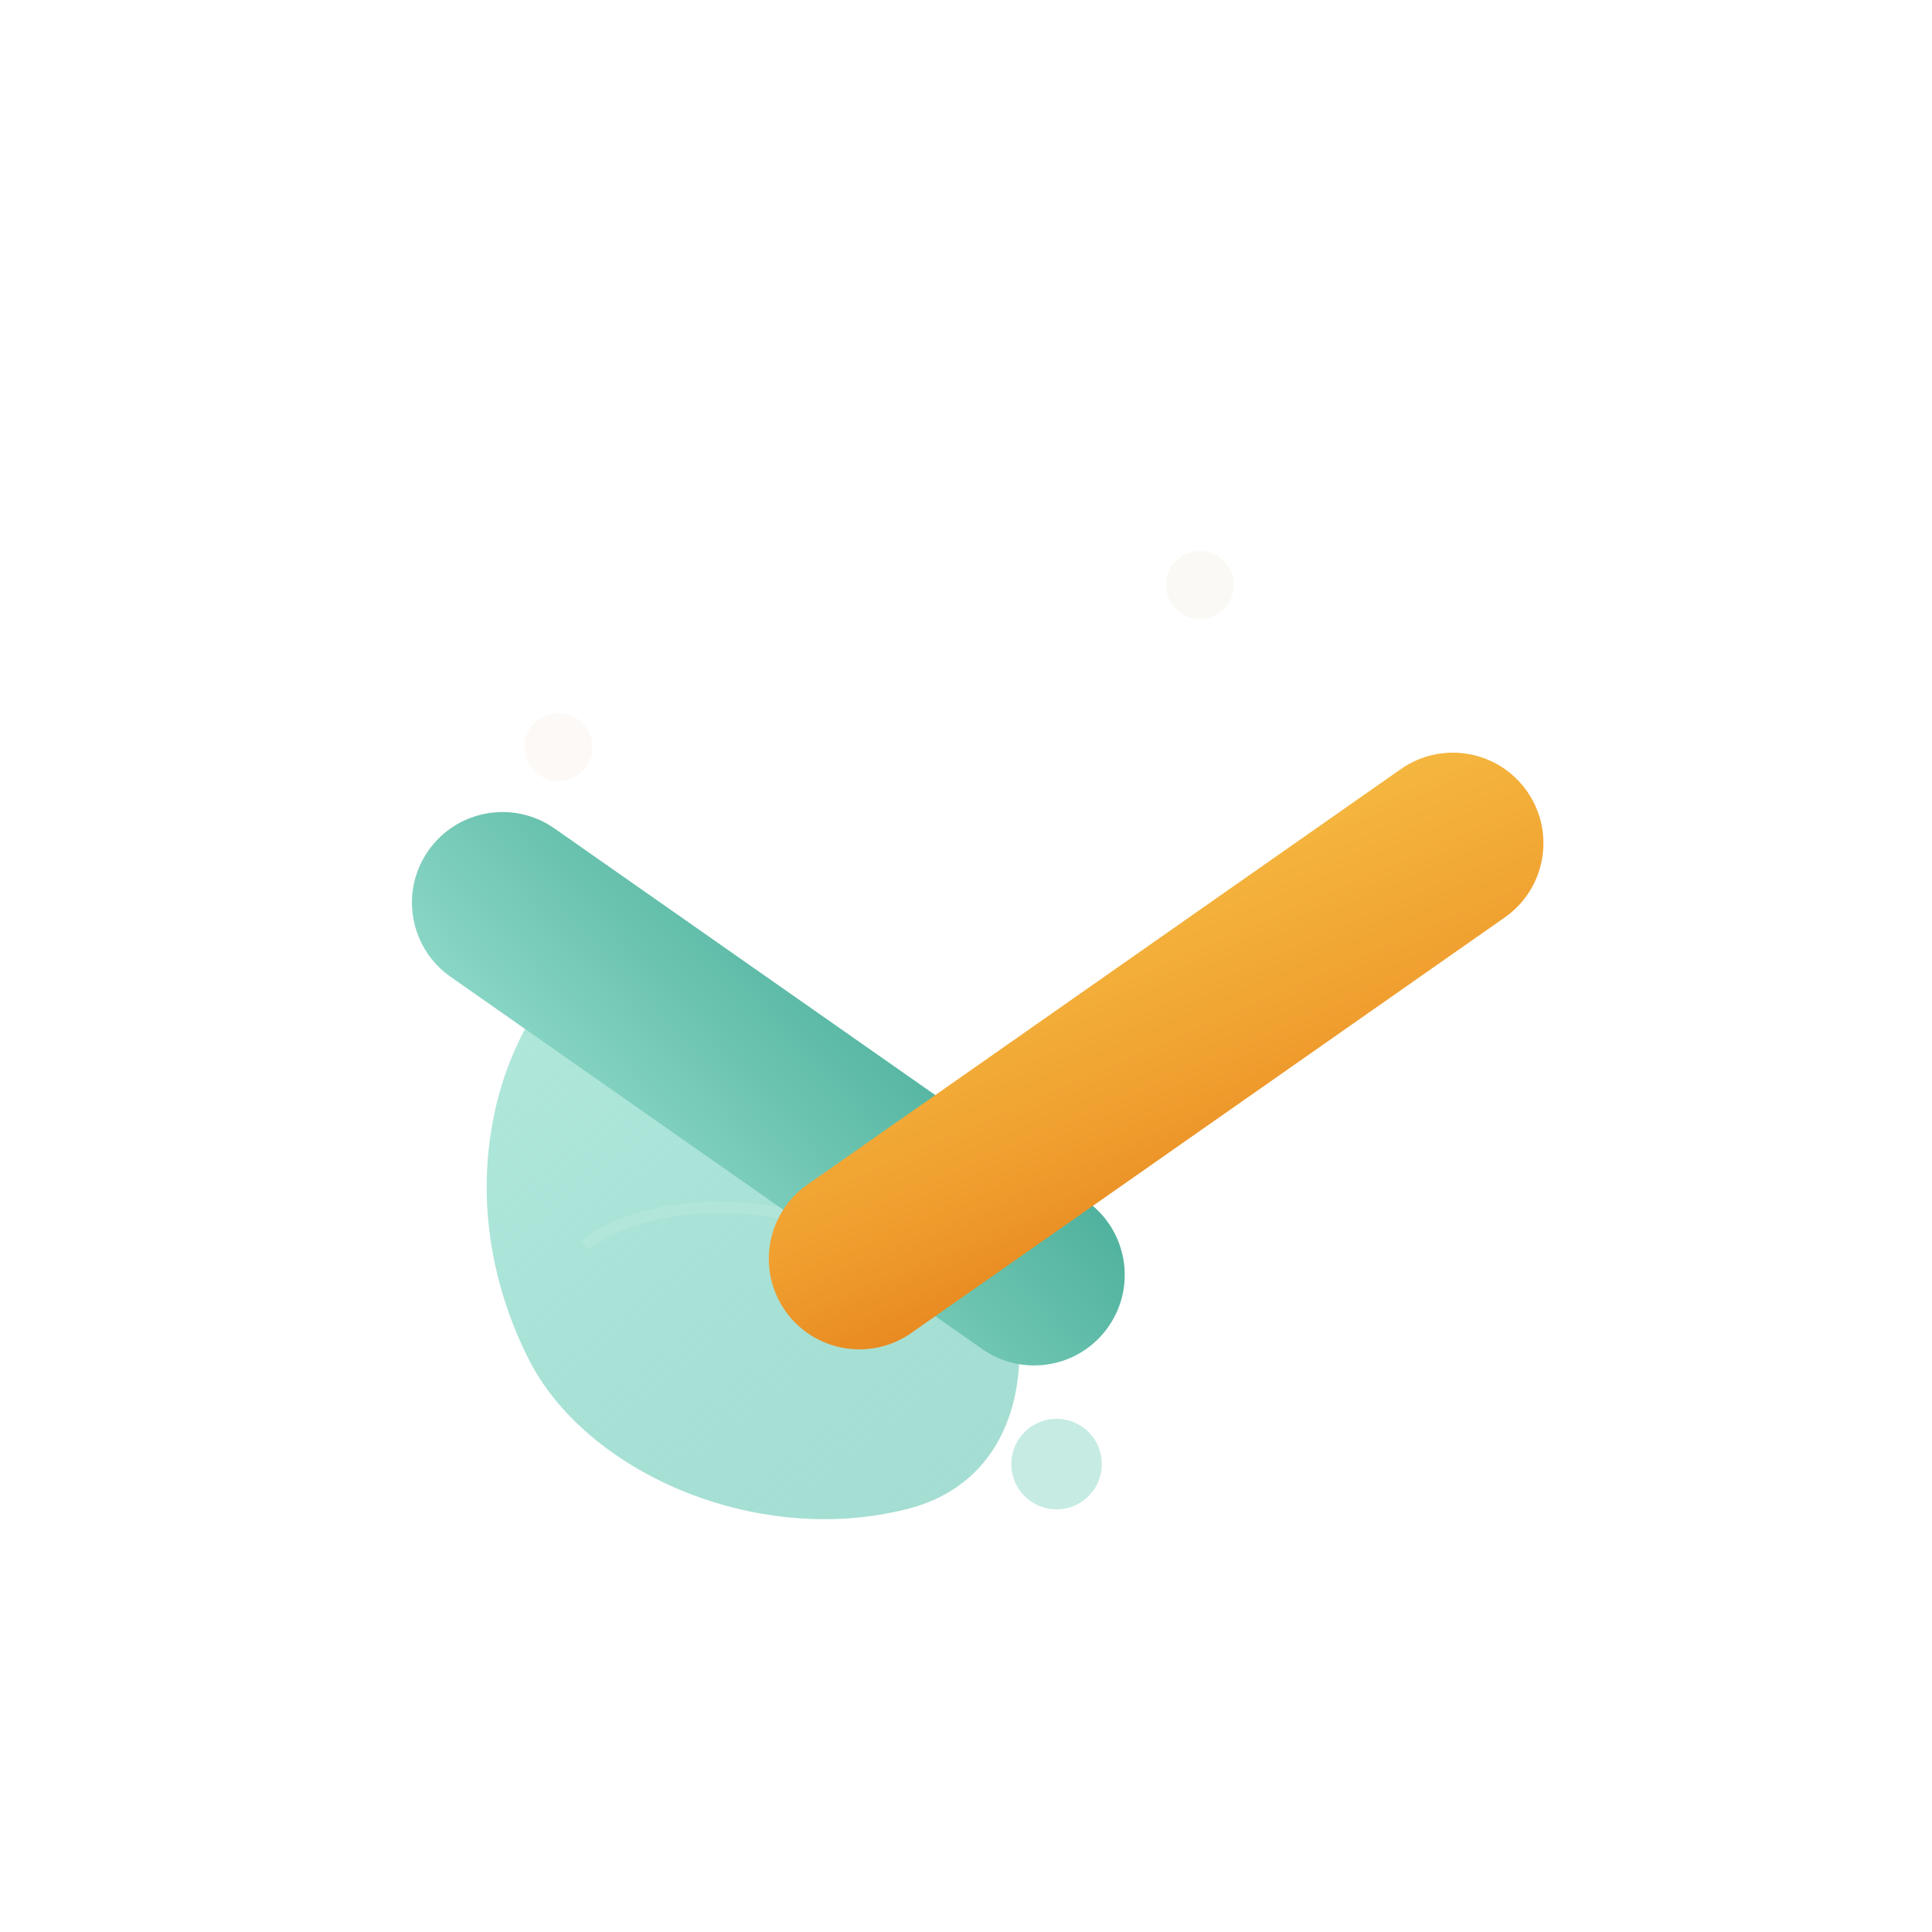
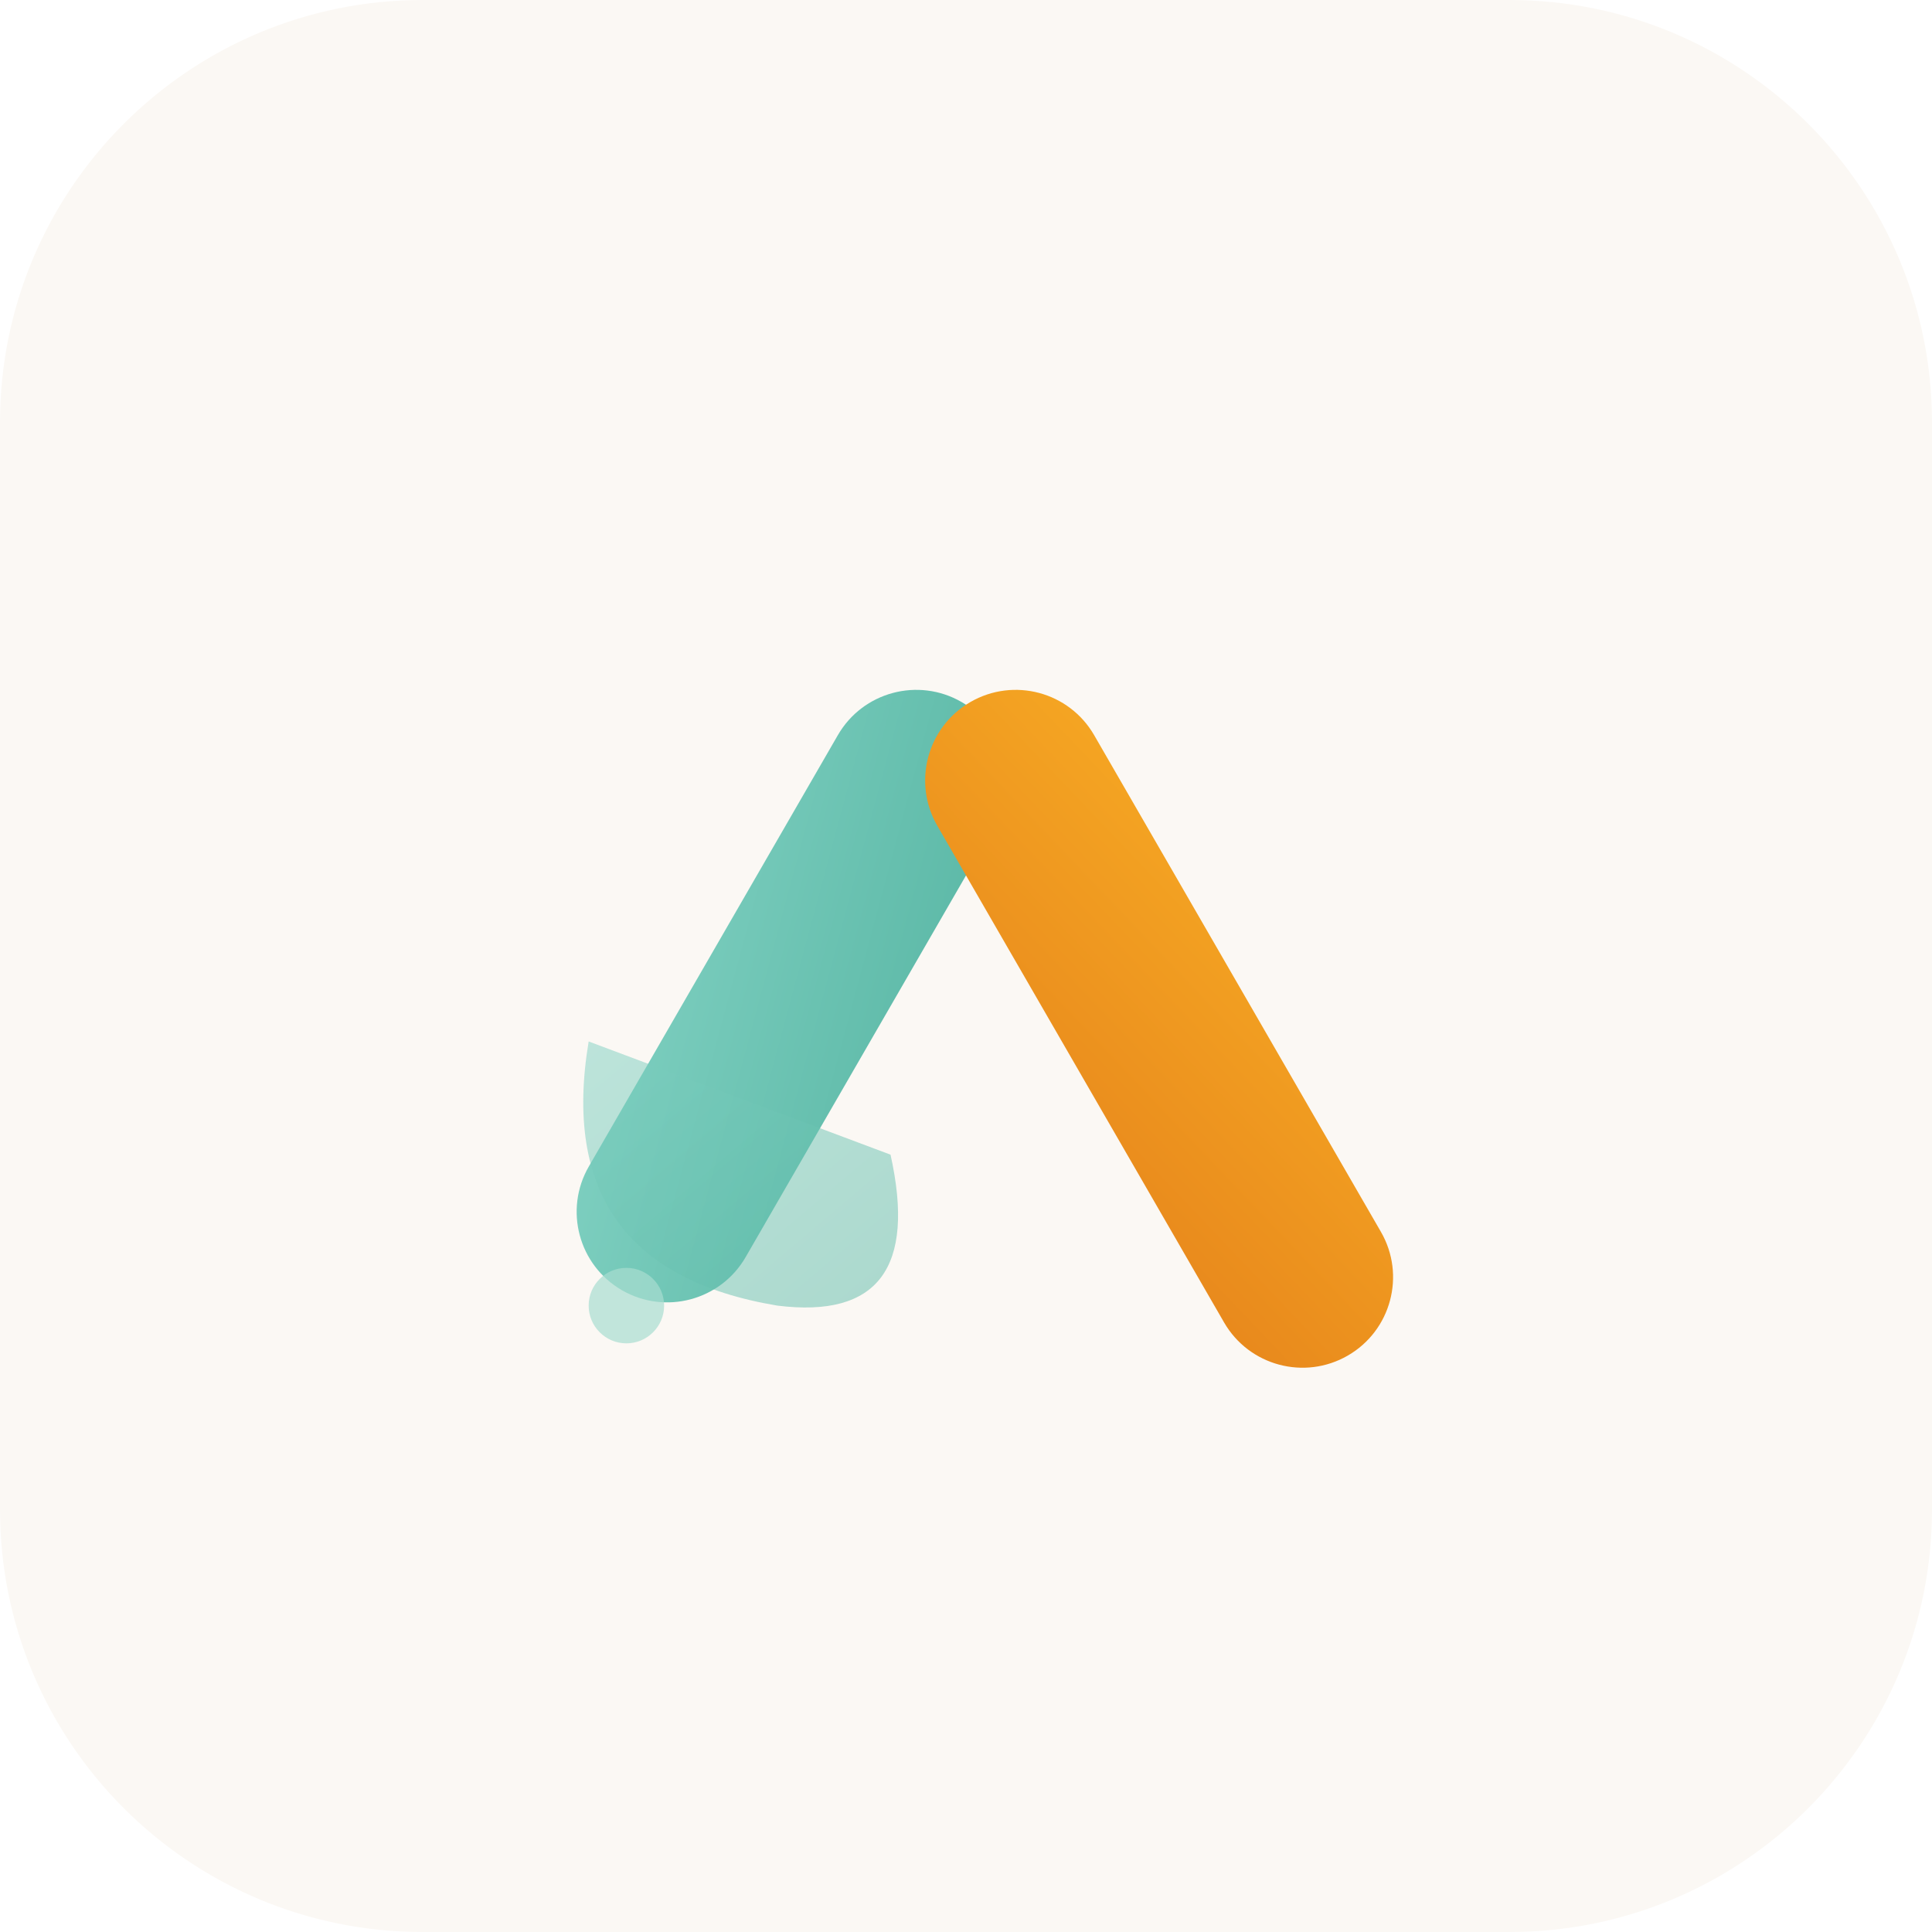
<svg xmlns="http://www.w3.org/2000/svg" viewBox="0 0 512 512" width="512" height="512">
  <defs>
-     <linearGradient id="tealG" x1="0%" y1="0%" x2="100%" y2="100%">
-       <stop offset="0%" stop-color="#8DD8C8" />
-       <stop offset="50%" stop-color="#6CC4B0" />
-       <stop offset="100%" stop-color="#4DB09C" />
+     <linearGradient id="teal" x1="0%" y1="0%" x2="100%" y2="100%">
+       <stop offset="0%" style="stop-color:#7ECFC0" />
+       <stop offset="100%" style="stop-color:#5BB8A6" />
    </linearGradient>
-     <linearGradient id="orangeG" x1="0%" y1="0%" x2="100%" y2="100%">
-       <stop offset="0%" stop-color="#F5B840" />
-       <stop offset="60%" stop-color="#F0A030" />
-       <stop offset="100%" stop-color="#E88820" />
-     </linearGradient>
-     <linearGradient id="flaskG" x1="0%" y1="0%" x2="80%" y2="100%">
-       <stop offset="0%" stop-color="#A8E6D8" stop-opacity="0.9" />
-       <stop offset="100%" stop-color="#7ECFC0" stop-opacity="0.7" />
+     <linearGradient id="orange" x1="0%" y1="0%" x2="100%" y2="100%">
+       <stop offset="0%" style="stop-color:#F5A623" />
+       <stop offset="100%" style="stop-color:#E8881C" />
    </linearGradient>
  </defs>
-   <path d="     M 148 260     C 130 280, 120 320, 140 360     C 155 390, 200 410, 240 400     C 265 394, 275 370, 268 340     C 260 310, 230 280, 200 260     Z   " fill="url(#flaskG)" />
-   <path d="     M 155 330     C 170 318, 210 312, 250 340   " fill="none" stroke="#B8E8DC" stroke-width="3" opacity="0.6" />
-   <rect x="-24" y="-130" width="48" height="220" rx="24" fill="url(#tealG)" transform="translate(220, 300) rotate(-55)" />
-   <circle cx="148" cy="198" r="9" fill="#FBF8F4" opacity="0.8" />
-   <rect x="-24" y="-140" width="48" height="240" rx="24" fill="url(#orangeG)" transform="translate(290, 290) rotate(55)" />
-   <circle cx="318" cy="155" r="9" fill="#FBF8F4" opacity="0.9" />
-   <circle cx="280" cy="388" r="12" fill="#8DD8C8" opacity="0.5" />
+   <rect width="512" height="512" rx="112" fill="#FBF8F4" />
+   <g transform="translate(256,256)">
+     <rect x="-120" y="-60" width="180" height="48" rx="24" fill="url(#teal)" transform="rotate(-60)" />
+     <circle cx="-90" cy="90" r="10" fill="#A8DDD0" opacity="0.7" />
+   </g>
+   <g transform="translate(256,256)">
+     <rect x="-60" y="-60" width="200" height="48" rx="24" fill="url(#orange)" transform="rotate(60)" />
+     <circle cx="30" cy="-80" r="8" fill="#FBF8F4" />
+   </g>
+   <g transform="translate(256,256)">
+     <path d="M -100 20 Q -110 80, -50 90 Q -10 95, -20 50 Z" fill="url(#teal)" opacity="0.5" />
+   </g>
</svg>
